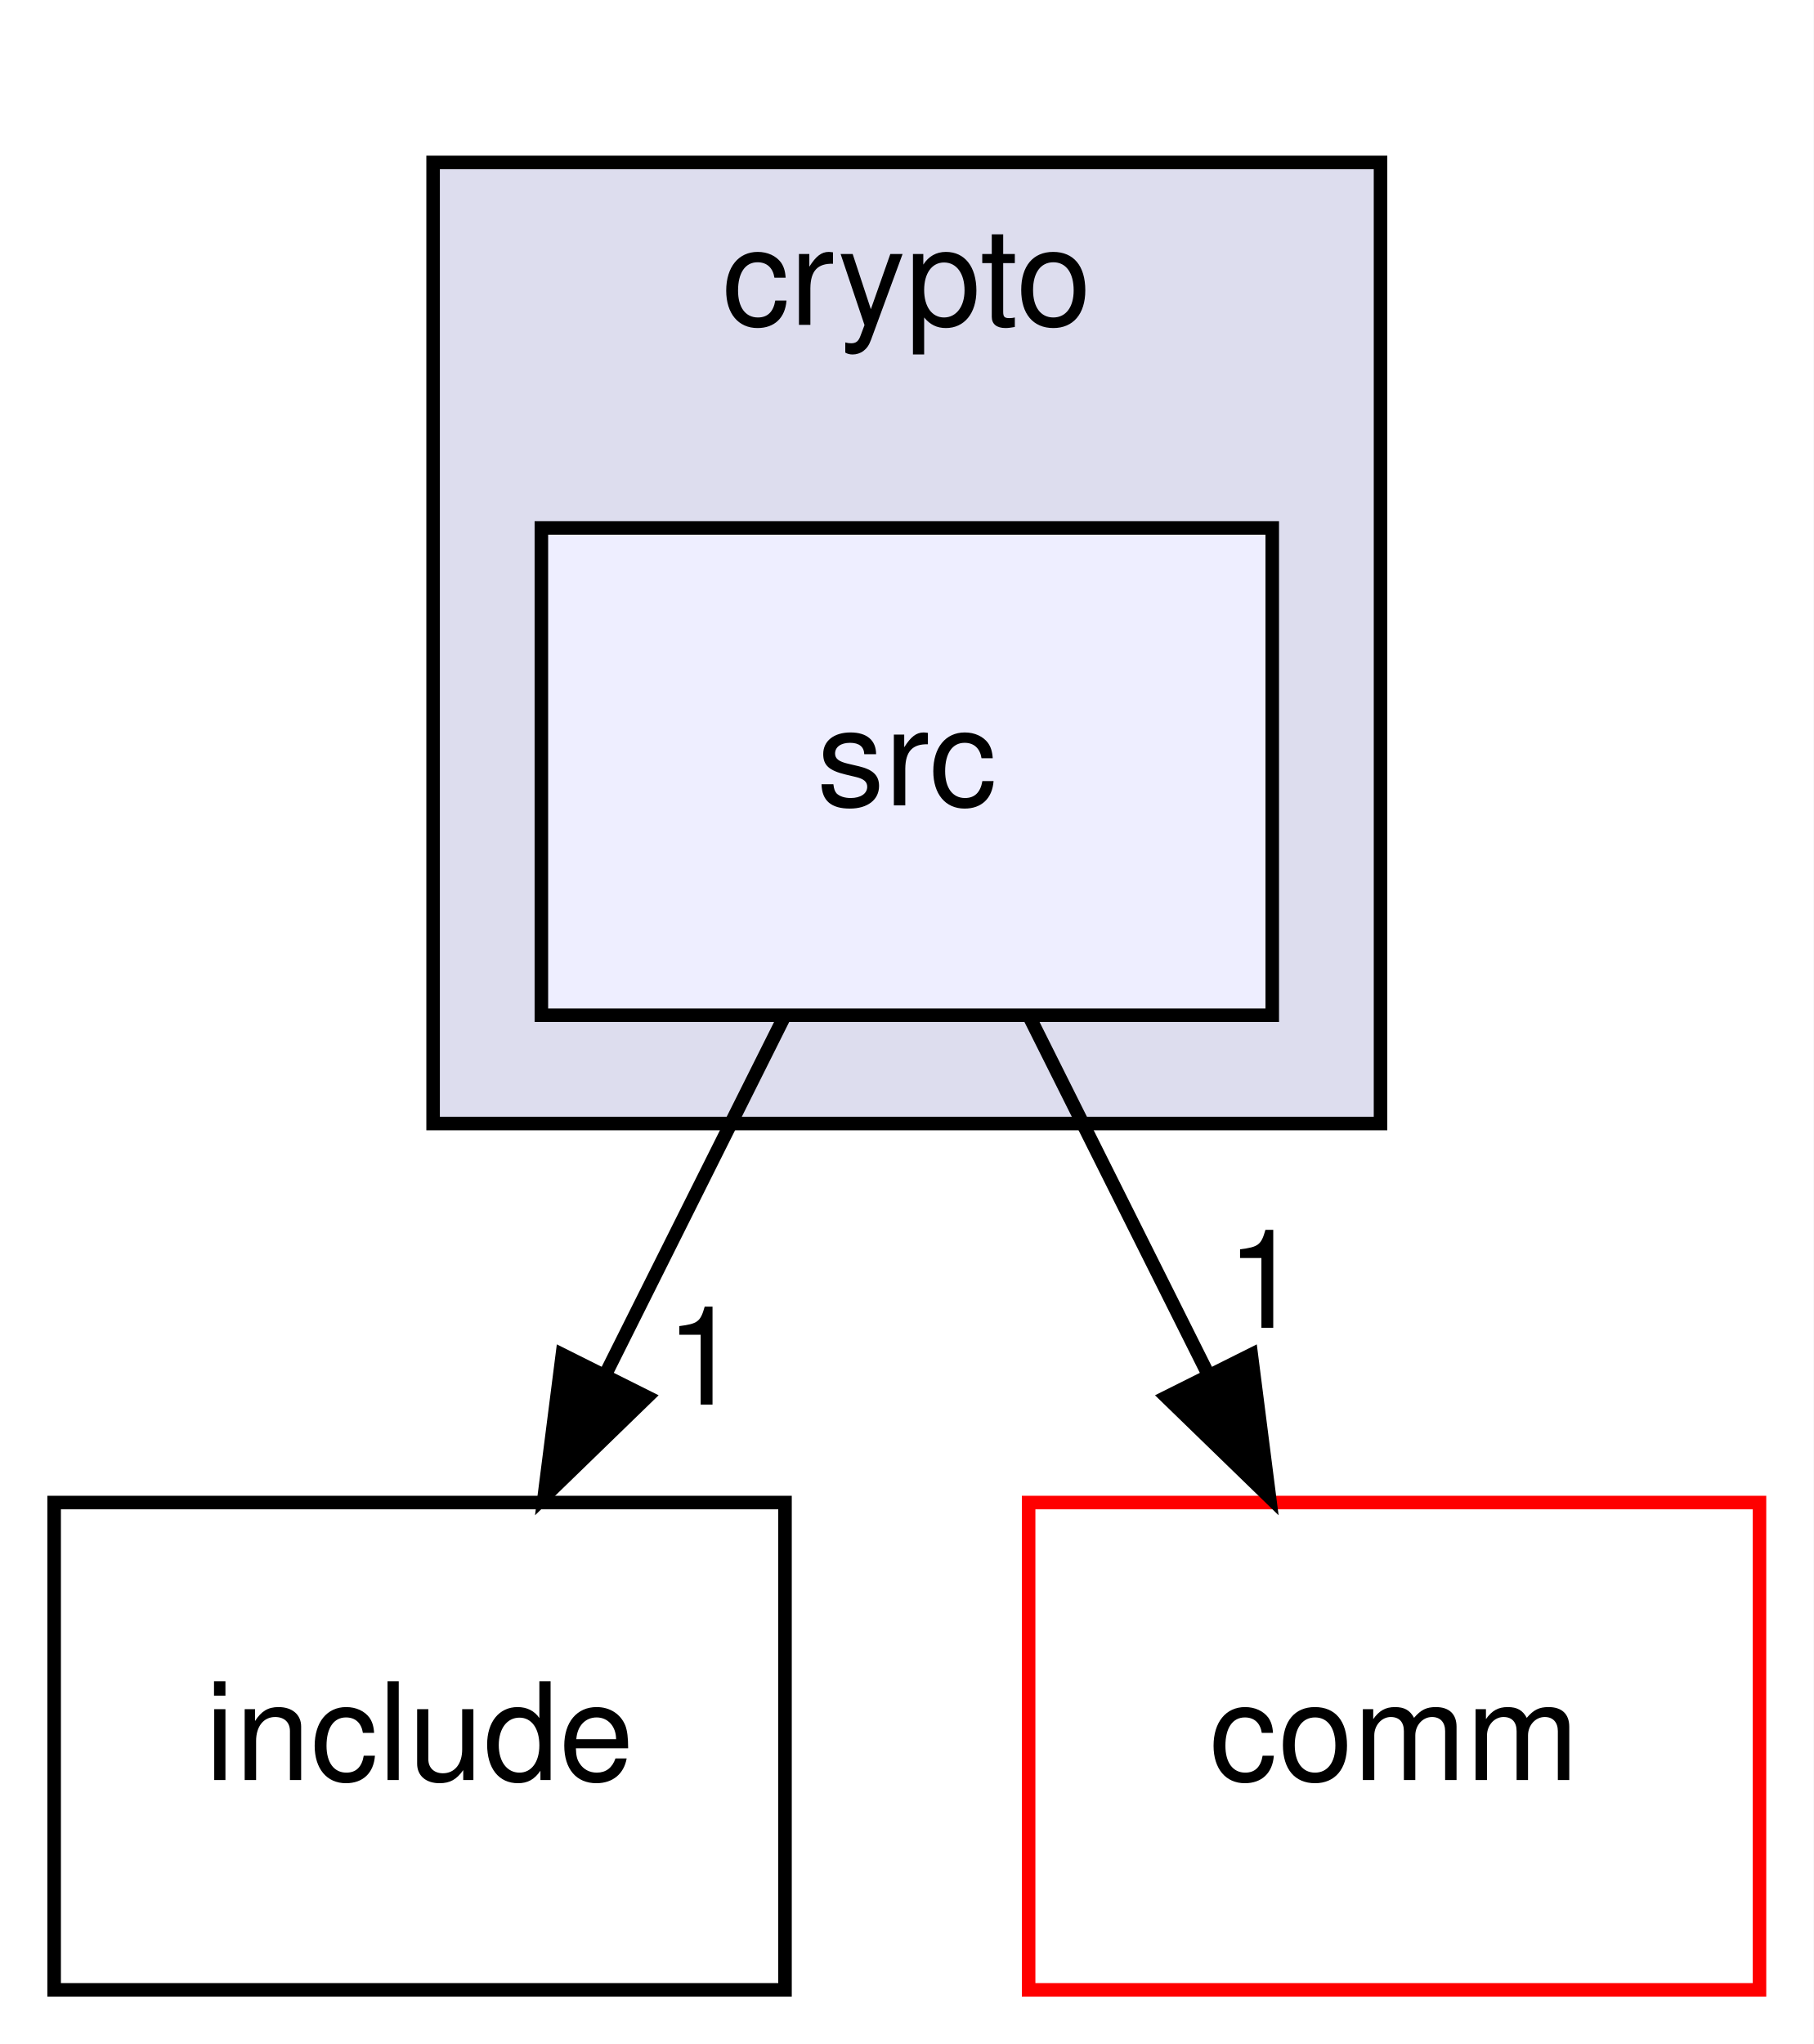
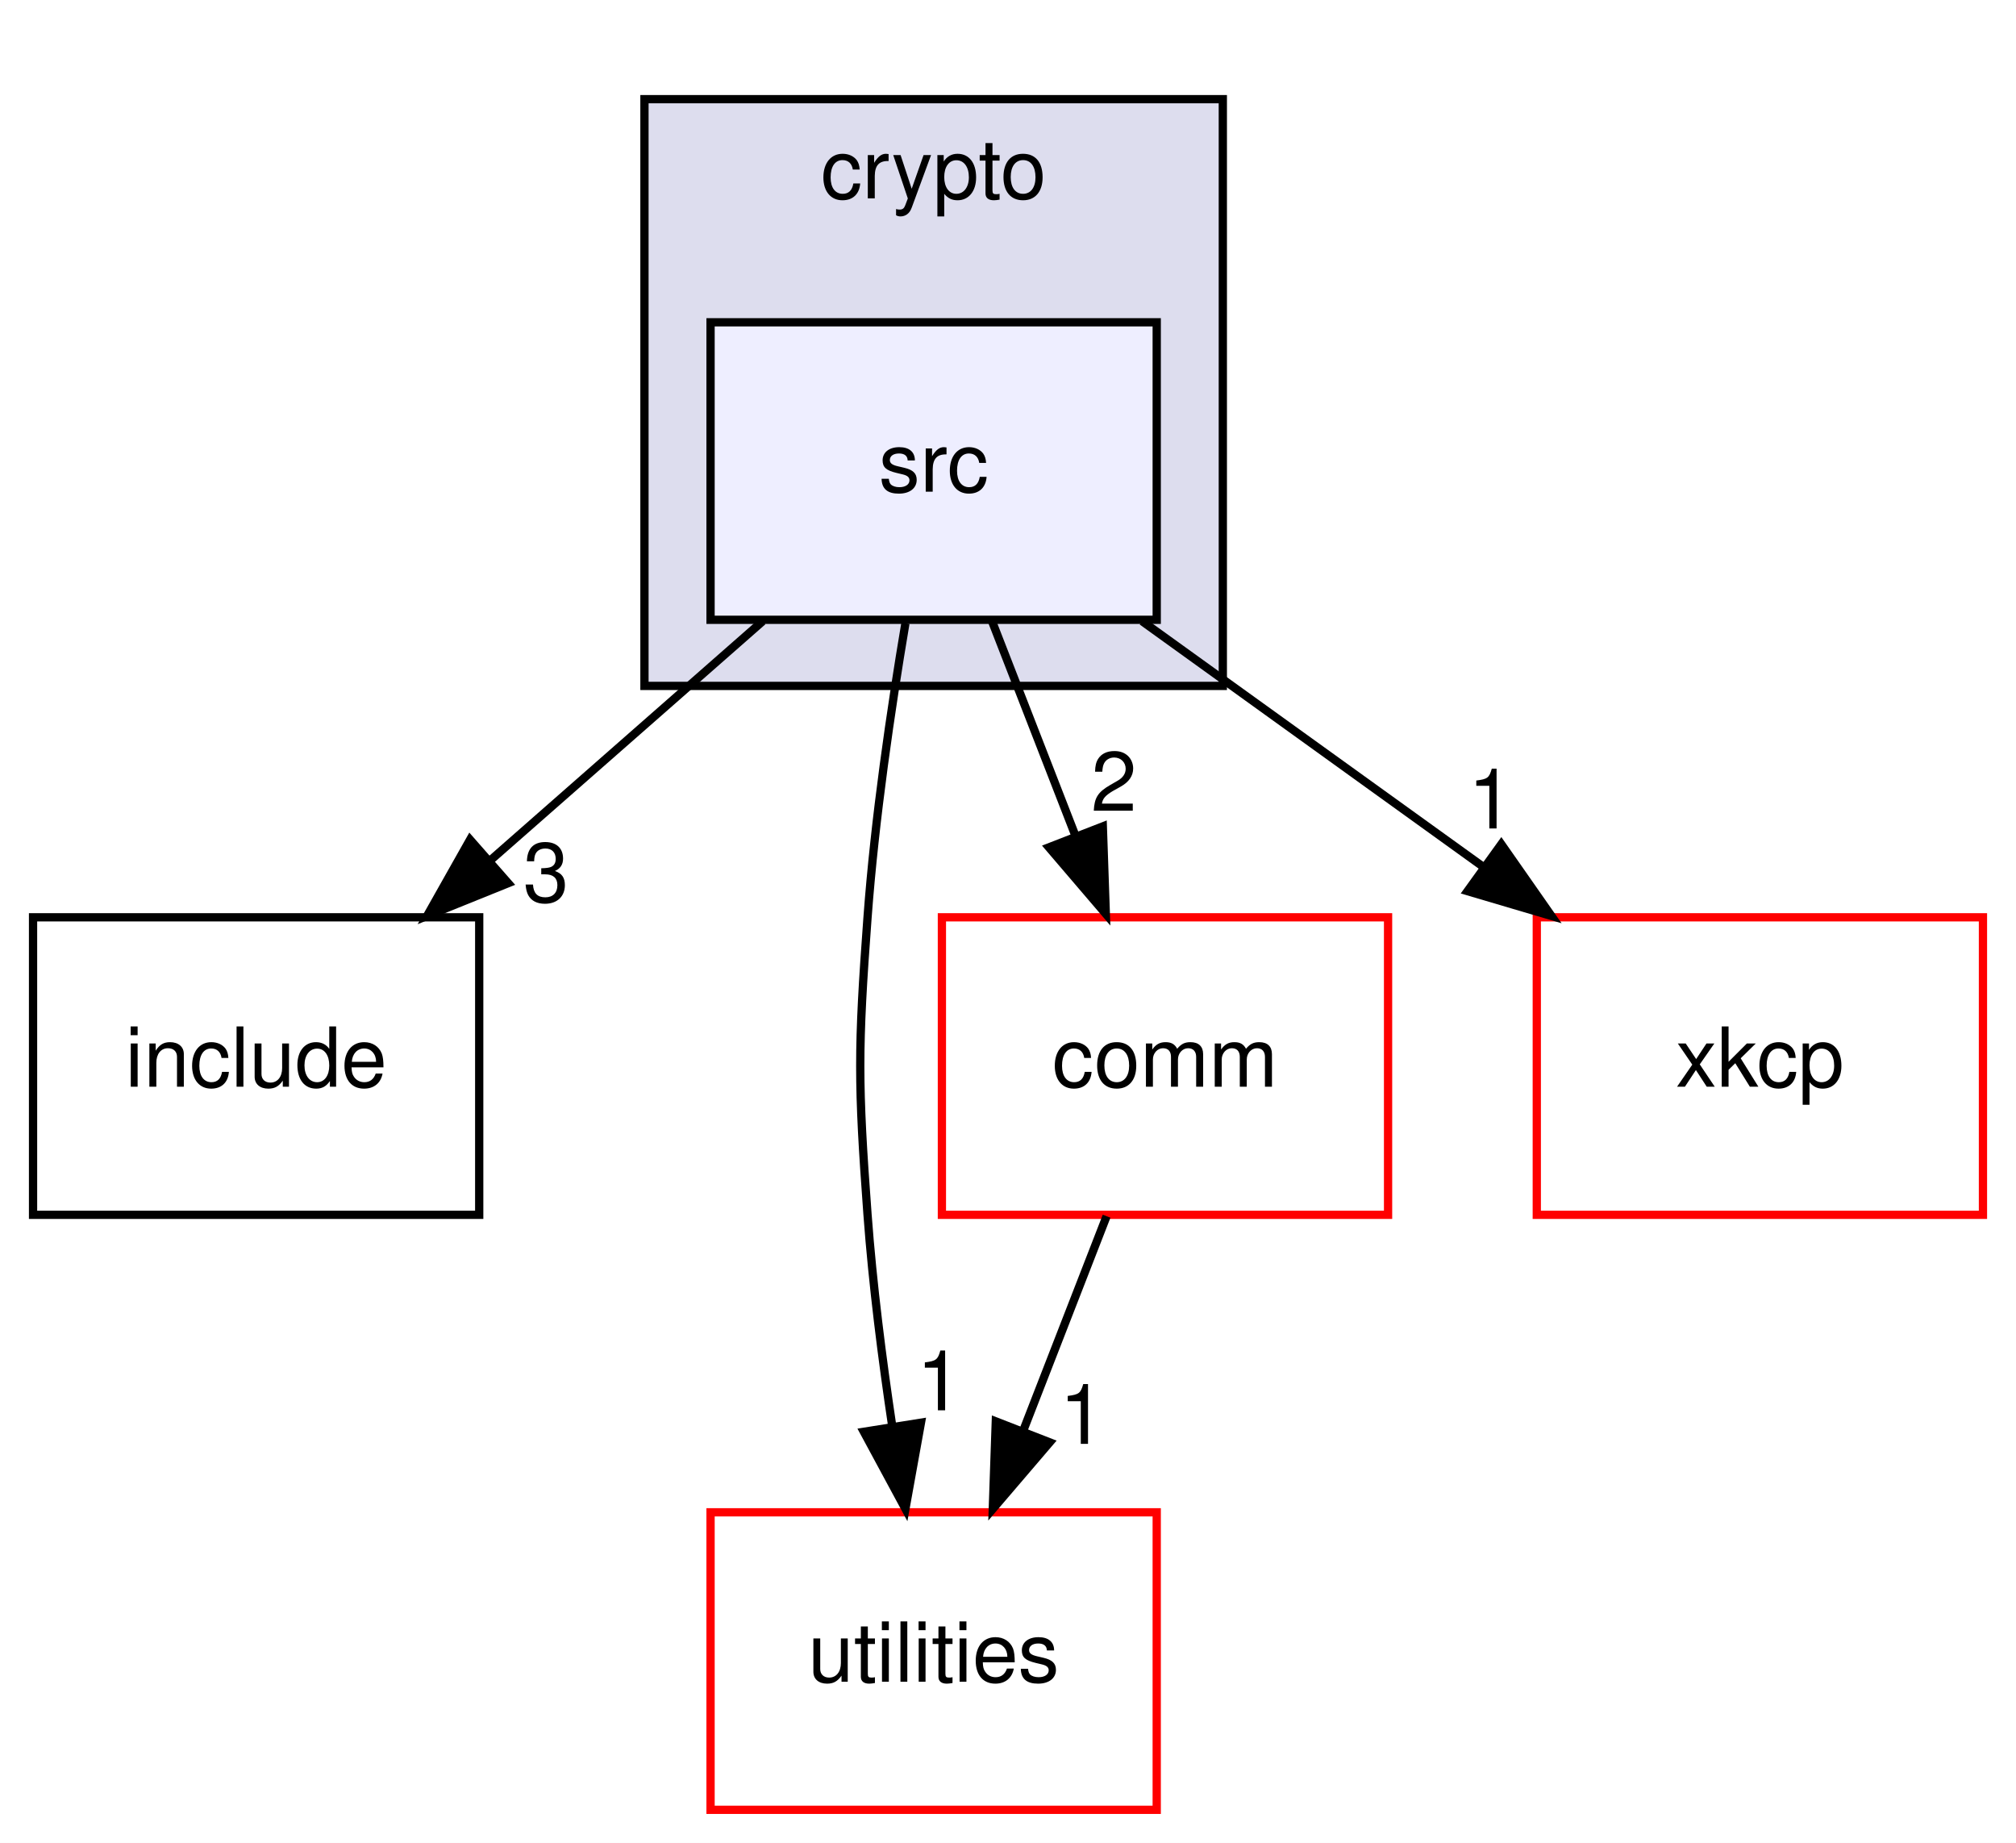
- <svg xmlns="http://www.w3.org/2000/svg" xmlns:xlink="http://www.w3.org/1999/xlink" width="134pt" height="151pt" viewBox="0.00 0.00 134.00 151.00">
-   <g id="graph0" class="graph" transform="scale(1 1) rotate(0) translate(4 147)">
-     <polygon fill="#ffffff" stroke="transparent" points="-4,4 -4,-147 130,-147 130,4 -4,4" />
+ <svg xmlns="http://www.w3.org/2000/svg" xmlns:xlink="http://www.w3.org/1999/xlink" width="244pt" height="223pt" viewBox="0.00 0.00 244.00 223.00">
+   <g id="graph0" class="graph" transform="scale(1 1) rotate(0) translate(4 219)">
+     <polygon fill="#ffffff" stroke="transparent" points="-4,4 -4,-219 240,-219 240,4 -4,4" />
    <g id="clust1" class="cluster">
      <g id="a_clust1">
        <a xlink:href="dir_4261af1259721e3e39e0d2dd7354b511.html" target="_top" xlink:title="crypto">
-           <polygon fill="#ddddee" stroke="#000000" points="28,-64 28,-135 98,-135 98,-64 28,-64" />
-           <text text-anchor="middle" x="63" y="-123" font-family="Helvetica,sans-Serif" font-size="10.00" fill="#000000">crypto</text>
+           <polygon fill="#ddddee" stroke="#000000" points="74,-136 74,-207 144,-207 144,-136 74,-136" />
+           <text text-anchor="middle" x="109" y="-195" font-family="Helvetica,sans-Serif" font-size="10.00" fill="#000000">crypto</text>
        </a>
      </g>
    </g>
    <g id="node1" class="node">
      <g id="a_node1">
        <a xlink:href="dir_55e250dd341373e0cb8728b6db6bcdc0.html" target="_top" xlink:title="src">
-           <polygon fill="#eeeeff" stroke="#000000" points="90,-108 36,-108 36,-72 90,-72 90,-108" />
-           <text text-anchor="middle" x="63" y="-87.5" font-family="Helvetica,sans-Serif" font-size="10.00" fill="#000000">src</text>
+           <polygon fill="#eeeeff" stroke="#000000" points="136,-180 82,-180 82,-144 136,-144 136,-180" />
+           <text text-anchor="middle" x="109" y="-159.5" font-family="Helvetica,sans-Serif" font-size="10.00" fill="#000000">src</text>
        </a>
      </g>
    </g>
    <g id="node2" class="node">
      <g id="a_node2">
        <a xlink:href="dir_a12f9ff70e97ab9b25e4c1d80233d3e3.html" target="_top" xlink:title="include">
-           <polygon fill="none" stroke="#000000" points="54,-36 0,-36 0,0 54,0 54,-36" />
-           <text text-anchor="middle" x="27" y="-15.5" font-family="Helvetica,sans-Serif" font-size="10.00" fill="#000000">include</text>
+           <polygon fill="none" stroke="#000000" points="54,-108 0,-108 0,-72 54,-72 54,-108" />
+           <text text-anchor="middle" x="27" y="-87.5" font-family="Helvetica,sans-Serif" font-size="10.00" fill="#000000">include</text>
        </a>
      </g>
    </g>
    <g id="edge1" class="edge">
-       <path fill="none" stroke="#000000" d="M53.916,-71.831C49.938,-63.877 45.184,-54.369 40.786,-45.572" />
-       <polygon fill="#000000" stroke="#000000" points="43.809,-43.792 36.207,-36.413 37.548,-46.923 43.809,-43.792" />
+       <path fill="none" stroke="#000000" d="M88.308,-143.831C78.305,-135.048 66.145,-124.371 55.3,-114.849" />
+       <polygon fill="#000000" stroke="#000000" points="57.509,-112.131 47.685,-108.163 52.891,-117.391 57.509,-112.131" />
      <g id="a_edge1-headlabel">
-         <a xlink:href="dir_000006_000005.html" target="_top" xlink:title="1">
-           <text text-anchor="middle" x="47.956" y="-43.238" font-family="Helvetica,sans-Serif" font-size="10.00" fill="#000000">1</text>
+         <a xlink:href="dir_000011_000010.html" target="_top" xlink:title="3">
+           <text text-anchor="middle" x="62.084" y="-109.869" font-family="Helvetica,sans-Serif" font-size="10.00" fill="#000000">3</text>
        </a>
      </g>
    </g>
    <g id="node3" class="node">
      <g id="a_node3">
-         <a xlink:href="dir_d0537398ec3fe72d8d4f5c6709d28acc.html" target="_top" xlink:title="comm">
-           <polygon fill="#ffffff" stroke="#ff0000" points="126,-36 72,-36 72,0 126,0 126,-36" />
-           <text text-anchor="middle" x="99" y="-15.5" font-family="Helvetica,sans-Serif" font-size="10.00" fill="#000000">comm</text>
+         <a xlink:href="dir_7b5d38f1875f1b693f62ca6a108a1129.html" target="_top" xlink:title="utilities">
+           <polygon fill="#ffffff" stroke="#ff0000" points="136,-36 82,-36 82,0 136,0 136,-36" />
+           <text text-anchor="middle" x="109" y="-15.5" font-family="Helvetica,sans-Serif" font-size="10.00" fill="#000000">utilities</text>
        </a>
      </g>
    </g>
    <g id="edge2" class="edge">
-       <path fill="none" stroke="#000000" d="M72.084,-71.831C76.061,-63.877 80.816,-54.369 85.214,-45.572" />
-       <polygon fill="#000000" stroke="#000000" points="88.452,-46.923 89.793,-36.413 82.191,-43.792 88.452,-46.923" />
+       <path fill="none" stroke="#000000" d="M105.585,-143.58C103.829,-133.177 101.877,-119.909 101,-108 99.824,-92.043 99.824,-87.957 101,-72 101.617,-63.626 102.765,-54.581 104.003,-46.332" />
+       <polygon fill="#000000" stroke="#000000" points="107.465,-46.846 105.585,-36.42 100.552,-45.743 107.465,-46.846" />
      <g id="a_edge2-headlabel">
-         <a xlink:href="dir_000006_000001.html" target="_top" xlink:title="1">
-           <text text-anchor="middle" x="89.384" y="-48.908" font-family="Helvetica,sans-Serif" font-size="10.00" fill="#000000">1</text>
+         <a xlink:href="dir_000011_000044.html" target="_top" xlink:title="1">
+           <text text-anchor="middle" x="109.702" y="-48.344" font-family="Helvetica,sans-Serif" font-size="10.00" fill="#000000">1</text>
+         </a>
+       </g>
+     </g>
+     <g id="node4" class="node">
+       <g id="a_node4">
+         <a xlink:href="dir_d0537398ec3fe72d8d4f5c6709d28acc.html" target="_top" xlink:title="comm">
+           <polygon fill="#ffffff" stroke="#ff0000" points="164,-108 110,-108 110,-72 164,-72 164,-108" />
+           <text text-anchor="middle" x="137" y="-87.5" font-family="Helvetica,sans-Serif" font-size="10.00" fill="#000000">comm</text>
+         </a>
+       </g>
+     </g>
+     <g id="edge3" class="edge">
+       <path fill="none" stroke="#000000" d="M116.066,-143.831C119.126,-135.962 122.778,-126.571 126.168,-117.853" />
+       <polygon fill="#000000" stroke="#000000" points="129.477,-119.002 129.839,-108.413 122.953,-116.465 129.477,-119.002" />
+       <g id="a_edge3-headlabel">
+         <a xlink:href="dir_000011_000006.html" target="_top" xlink:title="2">
+           <text text-anchor="middle" x="130.82" y="-120.881" font-family="Helvetica,sans-Serif" font-size="10.00" fill="#000000">2</text>
+         </a>
+       </g>
+     </g>
+     <g id="node5" class="node">
+       <g id="a_node5">
+         <a xlink:href="dir_91e236abda27321aea0f636eebe48640.html" target="_top" xlink:title="xkcp">
+           <polygon fill="#ffffff" stroke="#ff0000" points="236,-108 182,-108 182,-72 236,-72 236,-108" />
+           <text text-anchor="middle" x="209" y="-87.5" font-family="Helvetica,sans-Serif" font-size="10.00" fill="#000000">xkcp</text>
+         </a>
+       </g>
+     </g>
+     <g id="edge4" class="edge">
+       <path fill="none" stroke="#000000" d="M134.234,-143.831C146.788,-134.793 162.128,-123.748 175.639,-114.02" />
+       <polygon fill="#000000" stroke="#000000" points="177.704,-116.846 183.774,-108.163 173.613,-111.165 177.704,-116.846" />
+       <g id="a_edge4-headlabel">
+         <a xlink:href="dir_000011_000012.html" target="_top" xlink:title="1">
+           <text text-anchor="middle" x="176.445" y="-118.751" font-family="Helvetica,sans-Serif" font-size="10.00" fill="#000000">1</text>
+         </a>
+       </g>
+     </g>
+     <g id="edge5" class="edge">
+       <path fill="none" stroke="#000000" d="M129.934,-71.831C126.874,-63.962 123.222,-54.571 119.832,-45.853" />
+       <polygon fill="#000000" stroke="#000000" points="123.047,-44.465 116.161,-36.413 116.523,-47.002 123.047,-44.465" />
+       <g id="a_edge5-headlabel">
+         <a xlink:href="dir_000006_000044.html" target="_top" xlink:title="1">
+           <text text-anchor="middle" x="126.996" y="-44.286" font-family="Helvetica,sans-Serif" font-size="10.00" fill="#000000">1</text>
        </a>
      </g>
    </g>
  </g>
</svg>
